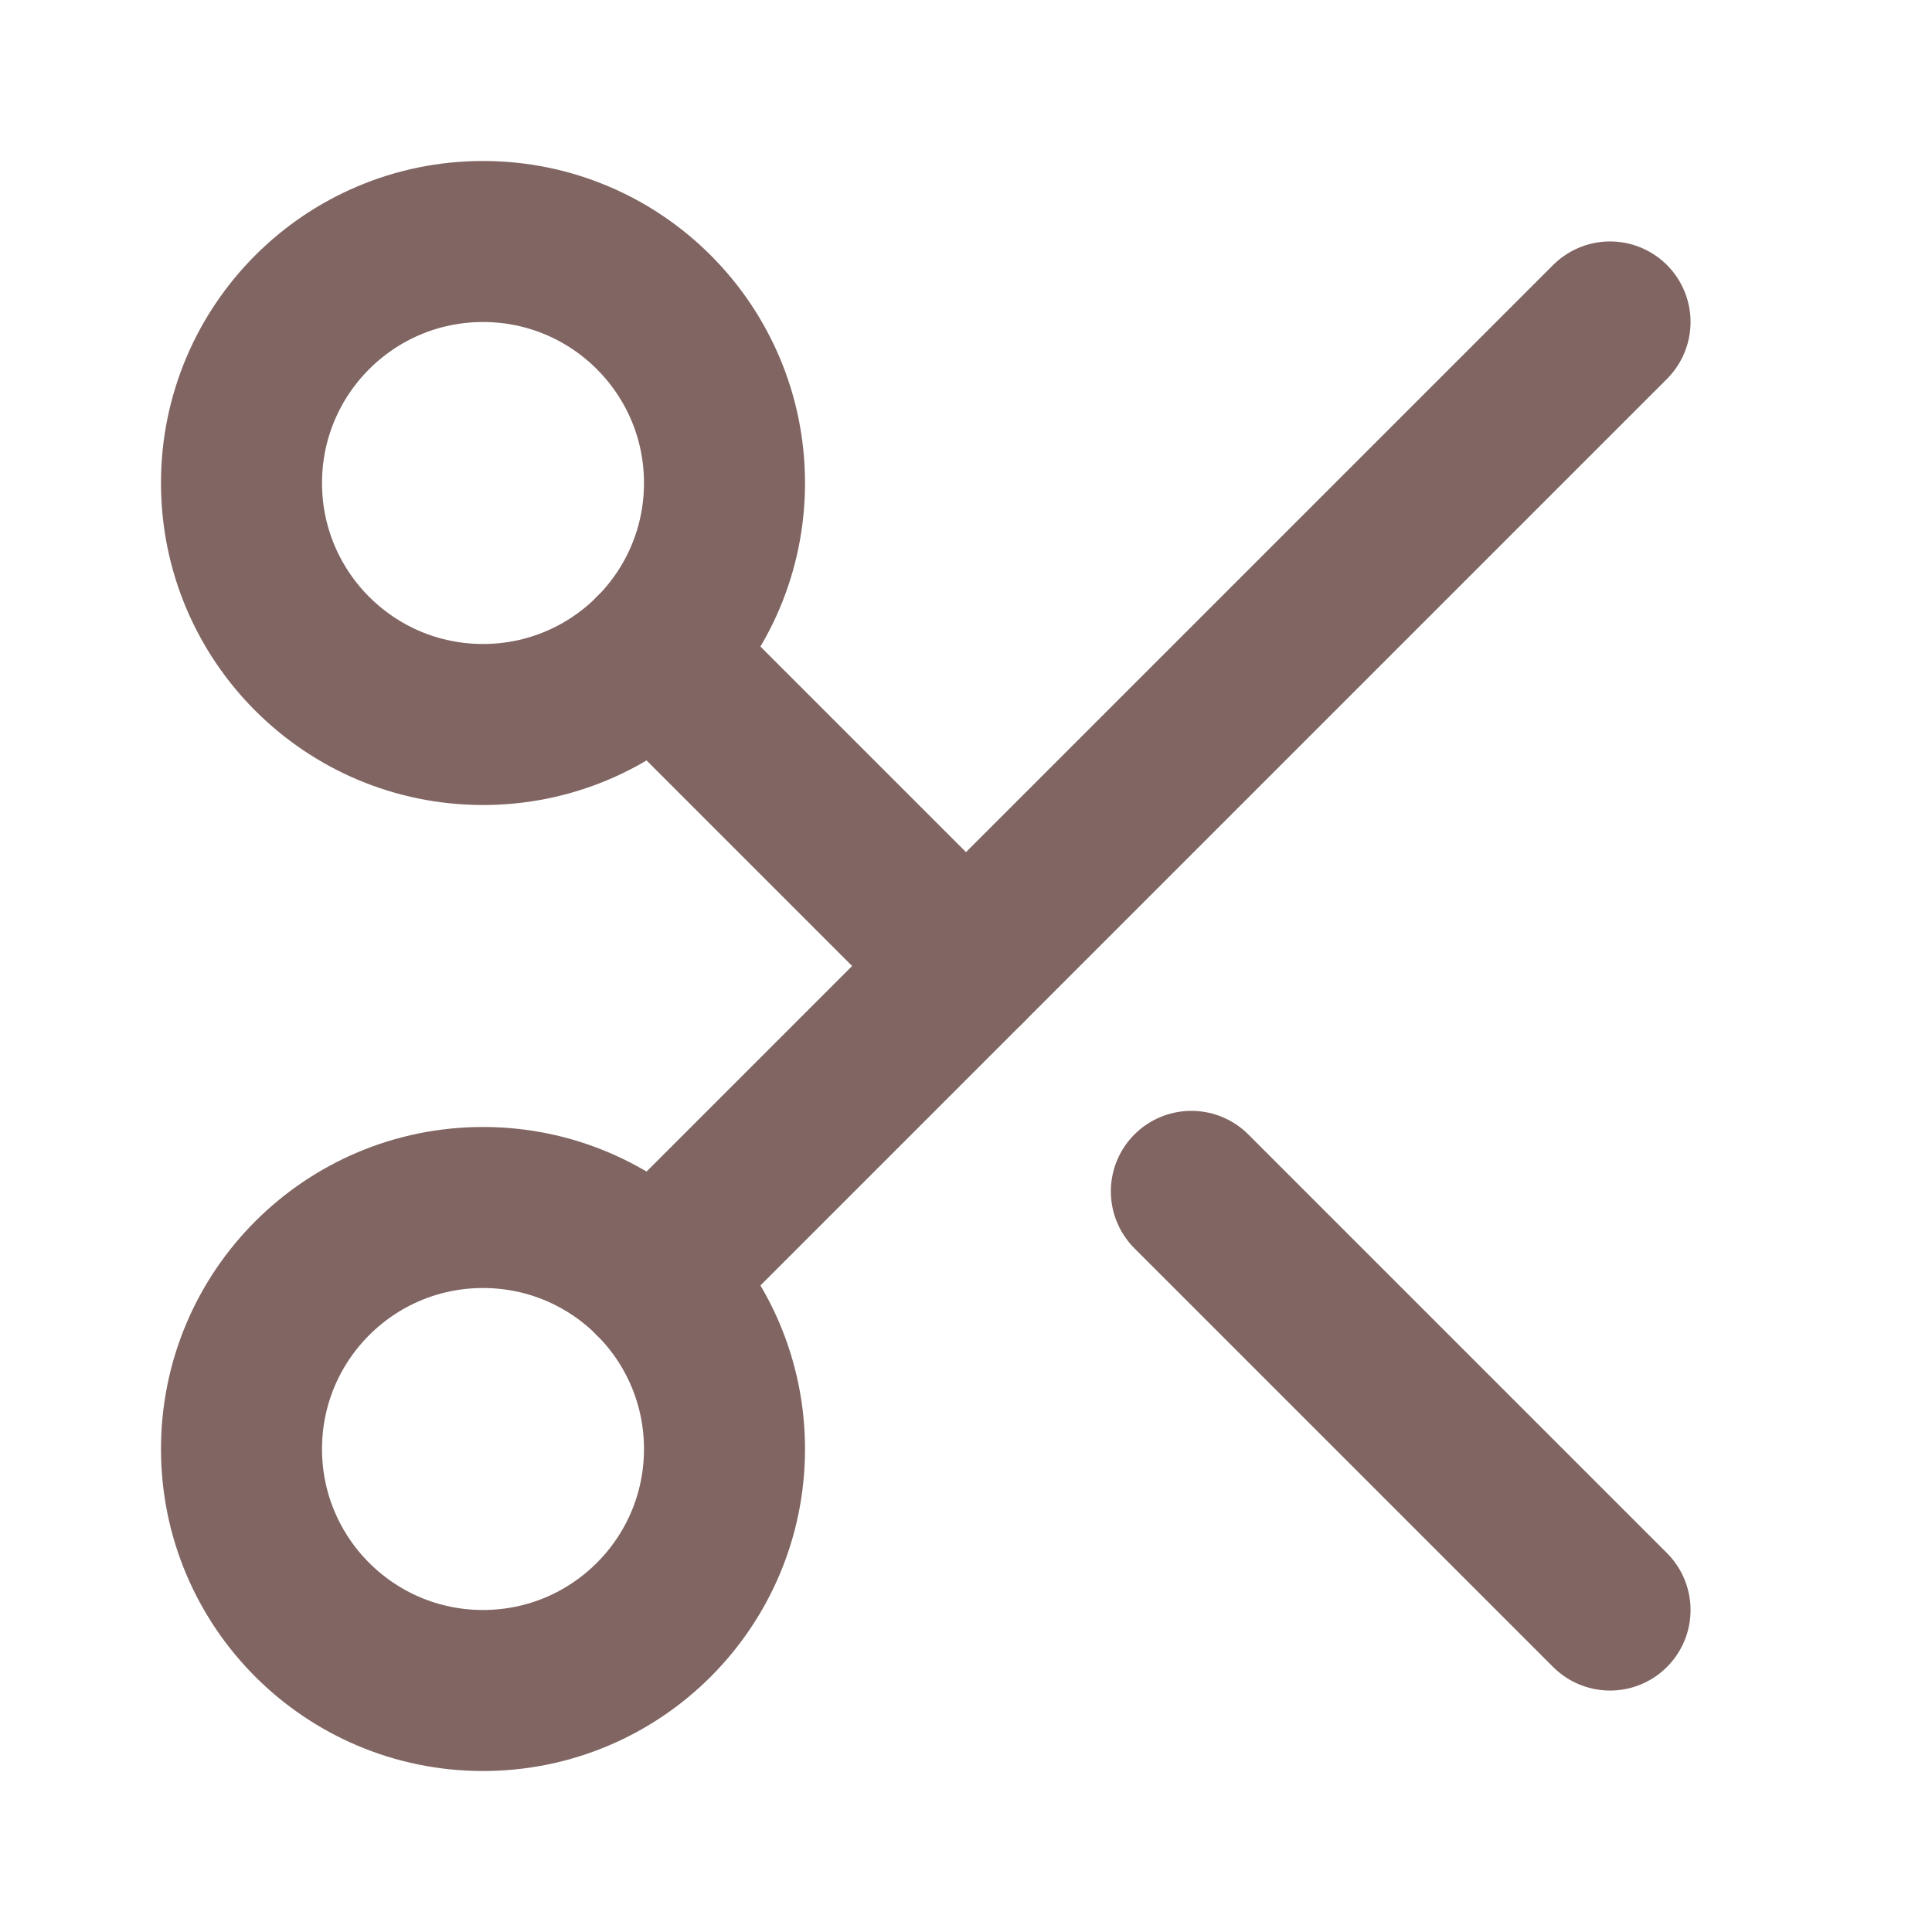
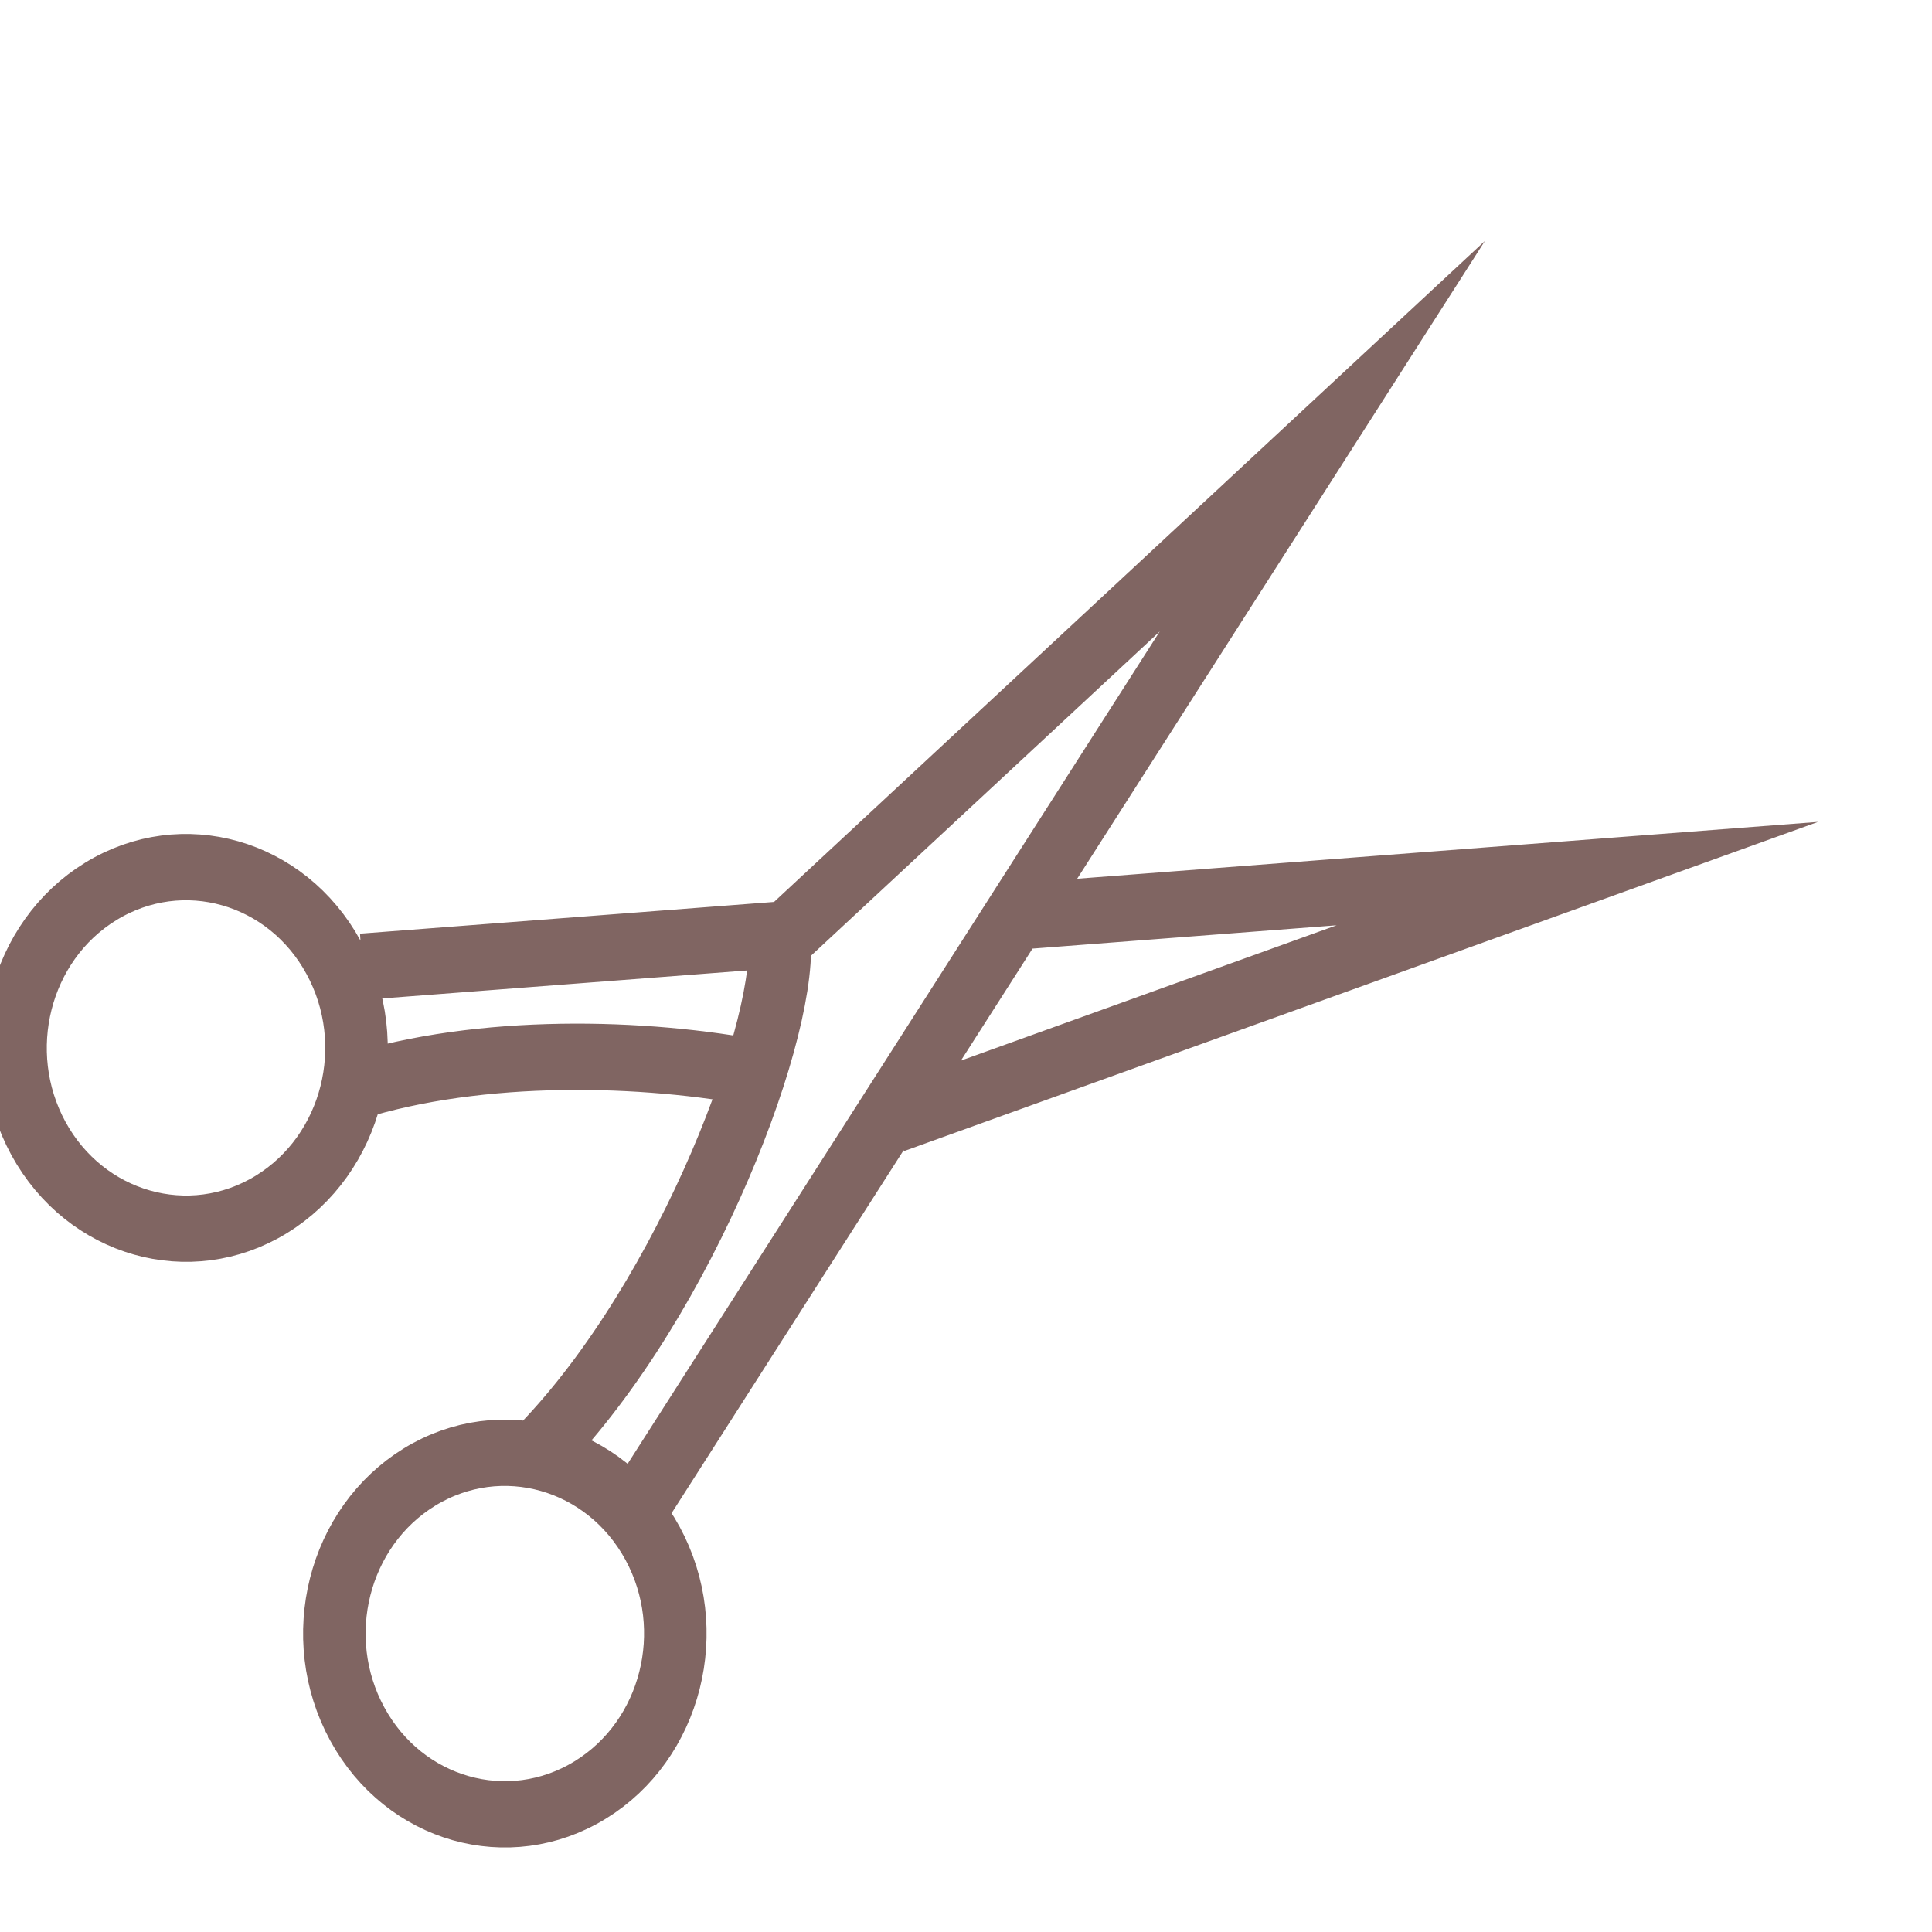
- <svg xmlns="http://www.w3.org/2000/svg" preserveAspectRatio="none" width="100%" height="100%" overflow="visible" style="display: block;" viewBox="0 0 20 20" fill="none">
+ <svg xmlns="http://www.w3.org/2000/svg" preserveAspectRatio="none" width="100%" height="100%" overflow="visible" style="display: block;" viewBox="0 0 24 24" fill="none">
  <g id="Icon">
-     <path id="Vector" d="M5 7.5C6.381 7.5 7.5 6.381 7.5 5C7.5 3.619 6.381 2.5 5 2.5C3.619 2.5 2.5 3.619 2.5 5C2.5 6.381 3.619 7.5 5 7.5Z" stroke="#806562" stroke-width="1.667" stroke-linecap="round" stroke-linejoin="round" />
-     <path id="Vector_2" d="M6.767 6.767L10 10" stroke="#806562" stroke-width="1.667" stroke-linecap="round" stroke-linejoin="round" />
-     <path id="Vector_3" d="M16.667 3.333L6.767 13.233" stroke="#806562" stroke-width="1.667" stroke-linecap="round" stroke-linejoin="round" />
-     <path id="Vector_4" d="M5 17.5C6.381 17.5 7.5 16.381 7.5 15C7.5 13.619 6.381 12.5 5 12.5C3.619 12.5 2.5 13.619 2.5 15C2.5 16.381 3.619 17.5 5 17.5Z" stroke="#806562" stroke-width="1.667" stroke-linecap="round" stroke-linejoin="round" />
-     <path id="Vector_5" d="M12.333 12.333L16.667 16.667" stroke="#806562" stroke-width="1.667" stroke-linecap="round" stroke-linejoin="round" />
+     <g transform="translate(-0.19 3.029) scale(0.956358 1.01414)">
+       <path d="M8.495 15.455L17.375 2.356L10.326 8.537C10.396 9.75 8.991 13.166 7.037 14.932M11.81 10.729L20.687 7.714L13.347 8.245M9.948 10.143C8.386 9.877 6.261 9.851 4.627 10.379M10.381 8.459L4.904 8.855M7.863 18.94C6.804 19.552 5.45 19.189 4.839 18.13C4.227 17.071 4.59 15.717 5.649 15.105C6.708 14.494 8.062 14.857 8.674 15.916C9.285 16.975 8.922 18.329 7.863 18.94ZM1.508 7.932C0.449 8.543 0.086 9.897 0.697 10.957C1.309 12.015 2.663 12.378 3.722 11.767C4.781 11.155 5.144 9.801 4.532 8.742C3.921 7.683 2.567 7.32 1.508 7.932Z" stroke="#806562" stroke-width="0.812" stroke-miterlimit="16" />
+     </g>
  </g>
</svg>
